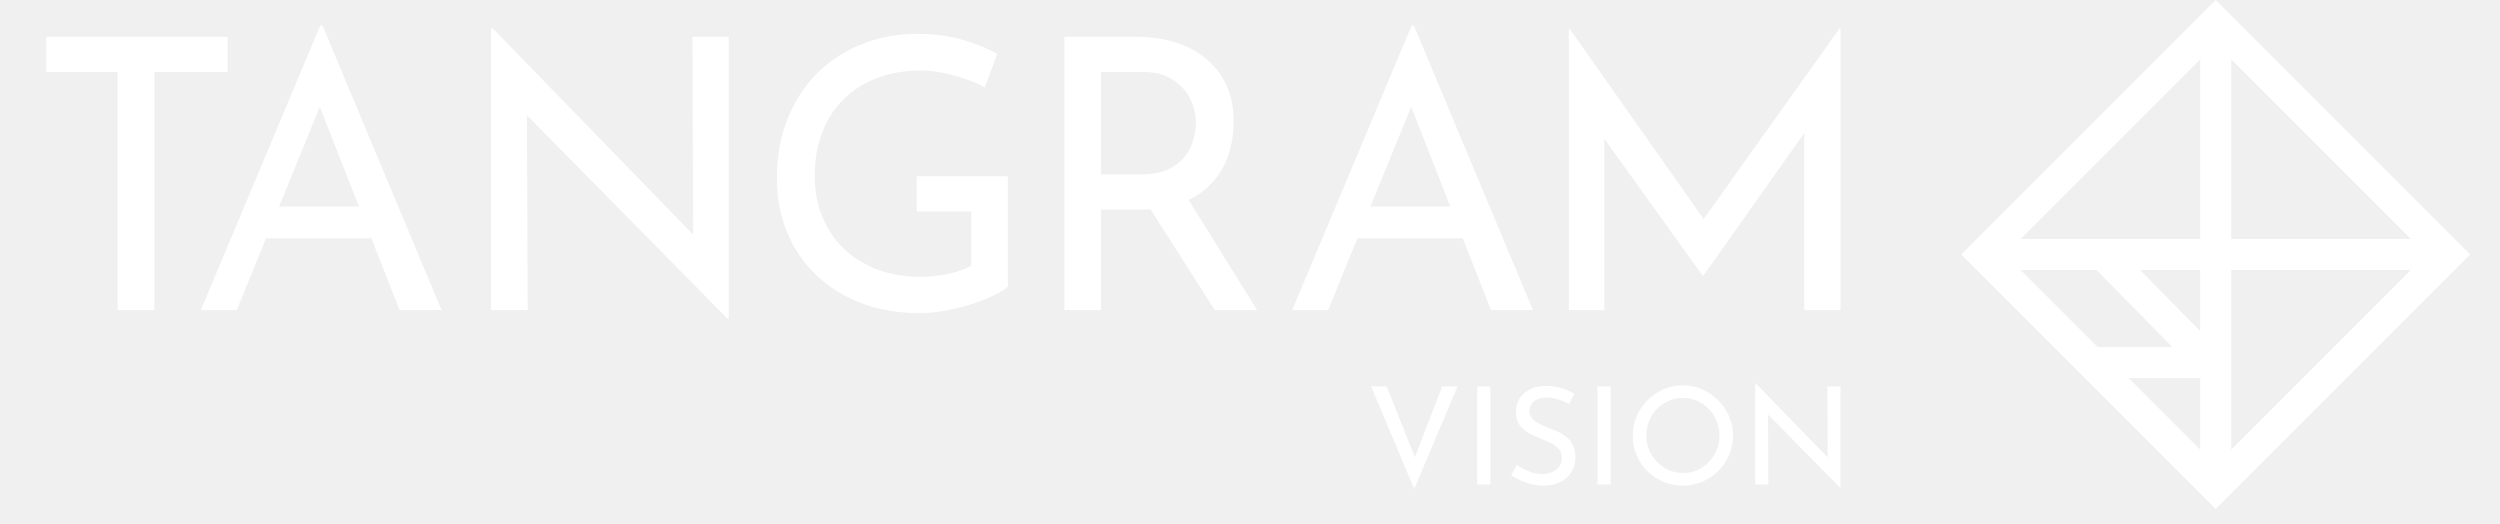
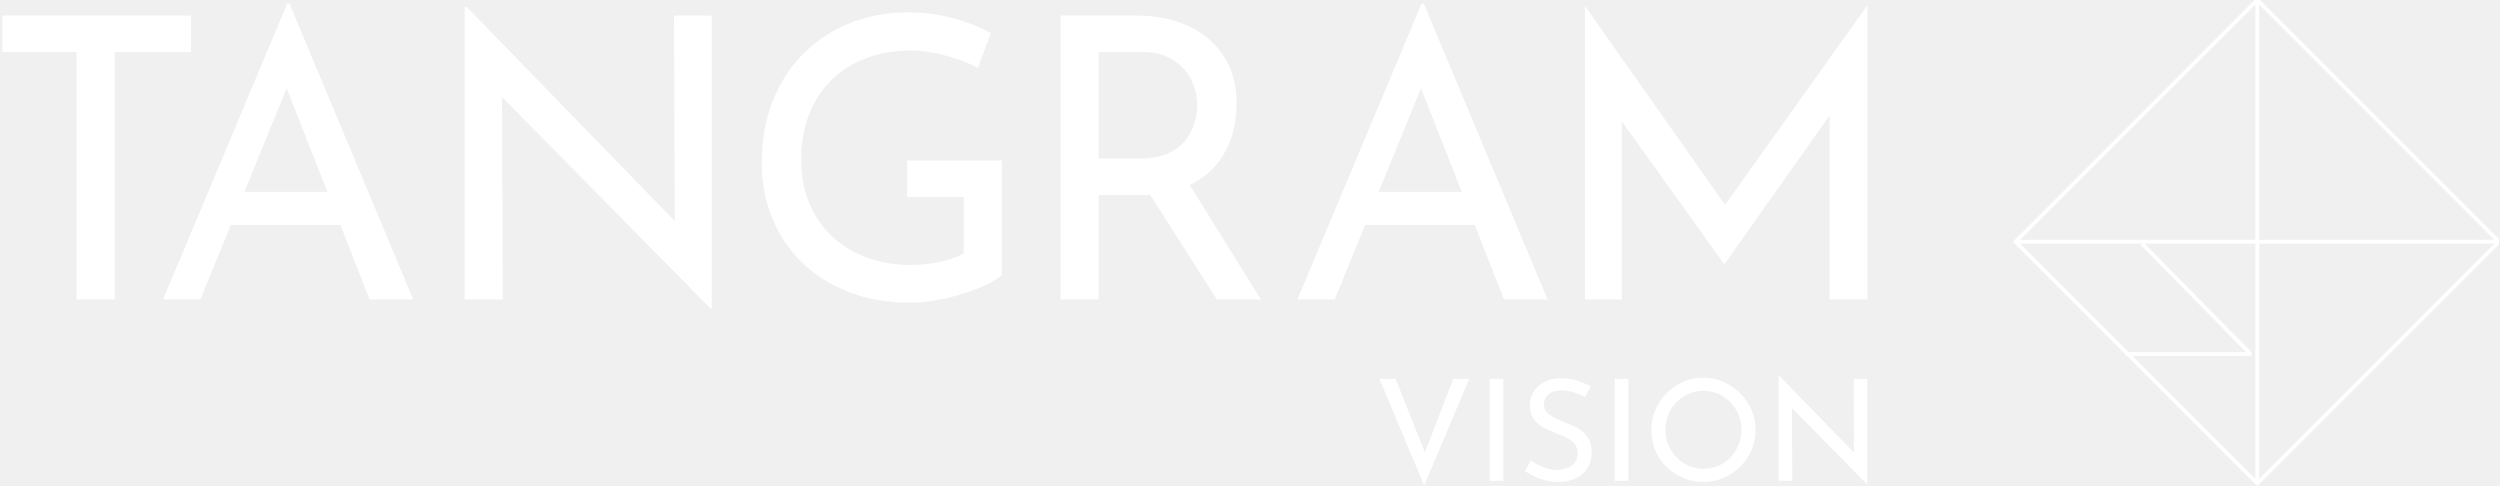
- <svg xmlns="http://www.w3.org/2000/svg" width="129px" height="27px" viewBox="0 0 129 27" version="1.1">
-   <g id="Symbols" stroke="none" stroke-width="1" fill="none" fill-rule="evenodd">
-     <g id="NAV" transform="translate(0, -15)">
-       <g id="tangram-logo-white" transform="translate(0.5, 15)">
-         <g id="Group-9" transform="translate(101.5, 0)" stroke="#FFFFFF" stroke-width="1.6">
-           <g id="Group-7" transform="translate(0, 0.66272)">
-             <polygon id="Stroke-1" points="24.331 12.469 12.331 24.469 0.331 12.469 12.331 0.469" />
-             <line x1="12.331" y1="24.469" x2="12.331" y2="0.469" id="Stroke-3" />
-             <line x1="24.331" y1="12.469" x2="0.331" y2="12.469" id="Stroke-5" />
-           </g>
-           <polyline id="Stroke-8" stroke-linejoin="bevel" points="5.788 18.708 12.004 18.708 6.607 13.225" />
-         </g>
-         <path d="M7.463,16 L7.463,3.715 L11.246,3.715 L11.246,1.901 L1.886,1.901 L1.886,3.715 L5.572,3.715 L5.572,16 L7.463,16 Z M11.715,16 L13.229,12.295 L18.664,12.295 L20.12,16 L22.284,16 L16.142,1.317 L16.025,1.317 L9.863,16 L11.715,16 Z M18.021,10.657 L13.899,10.657 L16.001,5.513 L18.021,10.657 Z M37.102,16.448 L37.102,1.901 L35.23,1.901 L35.267,12.105 L24.934,1.472 L24.836,1.472 L24.836,16 L26.728,16 L26.69,5.947 L37.043,16.448 L37.102,16.448 Z M46.961,16.156 C47.351,16.156 47.77,16.117 48.219,16.039 C48.667,15.961 49.103,15.857 49.525,15.727 C49.948,15.597 50.335,15.451 50.686,15.288 C51.037,15.126 51.31,14.96 51.505,14.791 L51.505,14.791 L51.505,9.097 L46.805,9.097 L46.805,10.911 L49.613,10.911 L49.613,13.719 C49.275,13.9 48.872,14.04 48.404,14.138 C47.936,14.235 47.462,14.284 46.981,14.284 C46.175,14.284 45.437,14.157 44.767,13.904 C44.098,13.65 43.523,13.293 43.042,12.831 C42.561,12.37 42.19,11.82 41.93,11.184 C41.67,10.546 41.54,9.845 41.54,9.078 C41.54,8.245 41.67,7.495 41.93,6.825 C42.19,6.156 42.561,5.584 43.042,5.109 C43.523,4.635 44.101,4.271 44.777,4.017 C45.453,3.764 46.207,3.637 47.039,3.637 C47.39,3.637 47.767,3.679 48.17,3.764 C48.573,3.848 48.966,3.955 49.35,4.085 C49.733,4.215 50.055,4.359 50.315,4.514 L50.315,4.514 L50.959,2.779 C50.426,2.48 49.808,2.233 49.106,2.038 C48.404,1.843 47.644,1.746 46.825,1.746 C45.85,1.746 44.927,1.911 44.056,2.243 C43.185,2.574 42.414,3.062 41.745,3.705 C41.075,4.349 40.549,5.135 40.165,6.065 C39.782,6.994 39.59,8.044 39.59,9.214 C39.59,10.202 39.762,11.118 40.107,11.963 C40.451,12.809 40.945,13.543 41.589,14.167 C42.232,14.791 43.006,15.278 43.909,15.63 C44.813,15.98 45.83,16.156 46.961,16.156 Z M56.313,16 L56.313,10.813 L58.4,10.813 C58.51,10.813 58.619,10.811 58.725,10.807 L58.864,10.799 L62.183,16 L64.367,16 L60.834,10.318 L60.885,10.294 C61.293,10.086 61.644,9.836 61.936,9.542 L62.105,9.36 C62.482,8.925 62.752,8.441 62.914,7.907 C63.077,7.375 63.158,6.829 63.158,6.269 C63.158,5.554 63.031,4.927 62.778,4.388 C62.524,3.848 62.173,3.393 61.725,3.023 C61.276,2.652 60.75,2.373 60.145,2.184 C59.541,1.996 58.881,1.901 58.166,1.901 L58.166,1.901 L54.422,1.901 L54.422,16 L56.313,16 Z M58.361,8.999 L56.313,8.999 L56.313,3.715 L58.497,3.715 C58.991,3.715 59.411,3.8 59.755,3.969 C60.1,4.138 60.379,4.352 60.594,4.612 C60.808,4.872 60.964,5.155 61.062,5.46 C61.159,5.766 61.208,6.061 61.208,6.348 C61.208,6.62 61.162,6.913 61.071,7.225 C60.98,7.537 60.831,7.826 60.623,8.093 C60.415,8.359 60.126,8.577 59.755,8.746 C59.385,8.915 58.92,8.999 58.361,8.999 L58.361,8.999 Z M68.031,16 L69.544,12.295 L74.98,12.295 L76.435,16 L78.6,16 L72.457,1.317 L72.34,1.317 L66.178,16 L68.031,16 Z M74.337,10.657 L70.214,10.657 L72.316,5.512 L74.337,10.657 Z M82.285,16 L82.284,7.16 L87.355,14.226 L87.394,14.226 L92.6,6.864 L92.6,16 L94.472,16 L94.472,1.453 L94.433,1.453 L87.409,11.302 L80.471,1.453 L80.452,1.453 L80.452,16 L82.285,16 Z" id="TANGRAM" fill="#FFFFFF" fill-rule="nonzero" />
-         <path d="M72.475,25.231 L74.708,19.939 L73.917,19.939 L72.508,23.595 L71.054,19.939 L70.249,19.939 L72.475,25.231 Z M76.402,25 L76.402,19.939 L75.723,19.939 L75.723,25 L76.402,25 Z M79.139,25.056 C79.479,25.056 79.773,24.993 80.021,24.867 C80.268,24.741 80.458,24.568 80.591,24.349 C80.724,24.13 80.791,23.887 80.791,23.621 C80.791,23.378 80.754,23.175 80.682,23.012 C80.61,22.849 80.512,22.711 80.388,22.599 C80.264,22.487 80.126,22.394 79.972,22.319 C79.818,22.244 79.661,22.177 79.503,22.116 C79.321,22.046 79.146,21.971 78.978,21.892 C78.81,21.813 78.674,21.718 78.572,21.608 C78.469,21.499 78.418,21.365 78.418,21.206 C78.418,20.996 78.498,20.828 78.659,20.702 C78.82,20.576 79.036,20.513 79.307,20.513 C79.503,20.513 79.703,20.546 79.909,20.611 C80.114,20.676 80.303,20.753 80.476,20.842 L80.476,20.842 L80.735,20.317 C80.543,20.205 80.323,20.109 80.073,20.03 C79.823,19.951 79.535,19.911 79.209,19.911 C78.919,19.92 78.663,19.982 78.439,20.096 C78.215,20.211 78.038,20.367 77.91,20.566 C77.782,20.764 77.718,20.996 77.718,21.262 C77.718,21.481 77.76,21.668 77.844,21.822 C77.928,21.976 78.04,22.105 78.18,22.21 C78.32,22.316 78.471,22.404 78.635,22.477 C78.798,22.549 78.959,22.615 79.118,22.676 C79.286,22.741 79.444,22.815 79.594,22.896 C79.743,22.978 79.863,23.076 79.954,23.191 C80.045,23.305 80.091,23.448 80.091,23.621 C80.091,23.822 80.039,23.983 79.937,24.104 C79.834,24.225 79.704,24.315 79.548,24.373 C79.392,24.432 79.234,24.461 79.076,24.461 C78.926,24.461 78.772,24.439 78.614,24.395 C78.455,24.35 78.303,24.292 78.159,24.22 C78.014,24.147 77.886,24.071 77.774,23.992 L77.774,23.992 L77.473,24.524 C77.608,24.613 77.762,24.698 77.935,24.779 C78.107,24.861 78.295,24.928 78.498,24.979 C78.701,25.03 78.915,25.056 79.139,25.056 Z M82.611,25 L82.611,19.939 L81.932,19.939 L81.932,25 L82.611,25 Z M86.335,25.056 C86.689,25.056 87.023,24.989 87.336,24.857 C87.648,24.724 87.924,24.539 88.162,24.303 C88.4,24.068 88.586,23.794 88.722,23.481 C88.857,23.168 88.925,22.832 88.925,22.473 C88.925,22.123 88.857,21.793 88.722,21.483 C88.586,21.172 88.398,20.897 88.158,20.657 C87.918,20.416 87.642,20.227 87.332,20.09 C87.022,19.952 86.689,19.883 86.335,19.883 C85.975,19.883 85.64,19.952 85.33,20.09 C85.02,20.227 84.746,20.416 84.508,20.657 C84.27,20.897 84.084,21.172 83.951,21.483 C83.818,21.793 83.752,22.123 83.752,22.473 C83.752,22.842 83.818,23.182 83.951,23.495 C84.084,23.808 84.27,24.081 84.508,24.314 C84.746,24.547 85.02,24.729 85.33,24.86 C85.64,24.991 85.975,25.056 86.335,25.056 Z M86.349,24.405 C86.083,24.405 85.835,24.355 85.607,24.255 C85.378,24.154 85.177,24.015 85.005,23.838 C84.832,23.661 84.697,23.456 84.599,23.226 C84.501,22.994 84.452,22.746 84.452,22.48 C84.452,22.214 84.498,21.963 84.592,21.727 C84.685,21.492 84.818,21.285 84.991,21.108 C85.163,20.931 85.364,20.791 85.593,20.688 C85.821,20.585 86.069,20.534 86.335,20.534 C86.596,20.534 86.841,20.584 87.07,20.684 C87.298,20.785 87.499,20.924 87.672,21.101 C87.844,21.278 87.98,21.485 88.078,21.721 C88.176,21.956 88.225,22.207 88.225,22.473 C88.225,22.744 88.176,22.994 88.078,23.226 C87.98,23.456 87.847,23.661 87.679,23.838 C87.511,24.015 87.312,24.154 87.084,24.255 C86.855,24.355 86.61,24.405 86.349,24.405 Z M94.469,25.161 L94.469,19.939 L93.797,19.939 L93.81,23.602 L90.101,19.785 L90.066,19.785 L90.066,25 L90.745,25 L90.731,21.391 L94.448,25.161 L94.469,25.161 Z" id="VISION" fill="#FFFFFF" fill-rule="nonzero" />
-       </g>
-     </g>
+ <svg xmlns="http://www.w3.org/2000/svg" width="1030" height="200" viewBox="0 0 1030 200" fill="none">
+   <g clip-path="url(#clip0_5_290)">
+     <path fill-rule="evenodd" clip-rule="evenodd" d="M1029.58 99.587L929.996 199.173L830.409 99.587L929.996 0L1029.58 99.587Z" stroke="white" stroke-width="1.6" />
+     <path d="M929.996 199.173V0" stroke="white" stroke-width="1.6" />
+     <path d="M1029.58 99.587H830.409" stroke="white" stroke-width="1.6" />
+     <path d="M875.696 145.866H927.275L882.488 100.361" stroke="white" stroke-width="1.6" stroke-linejoin="bevel" />
+     <path d="M47.258 123.393V21.441H78.653V6.391H0.975V21.441H31.561V123.393H47.258ZM82.547 123.393L95.108 92.646H140.213L152.295 123.393H170.258L119.282 1.536H118.311L67.173 123.393H82.547ZM134.877 79.052H100.669L118.113 36.363L134.877 79.052ZM293.226 127.115V6.391H277.691L277.999 91.069L192.246 2.831H191.436V123.393H207.134L206.82 39.965L292.741 127.115H293.226ZM375.047 124.688C378.283 124.688 381.763 124.364 385.485 123.717C389.207 123.069 392.821 122.206 396.327 121.127C399.834 120.049 403.043 118.835 405.956 117.486C408.869 116.138 411.135 114.762 412.753 113.36V66.106H373.752V81.156H397.056V104.459C394.25 105.97 390.906 107.129 387.022 107.938C383.138 108.748 379.2 109.152 375.209 109.152C368.52 109.152 362.397 108.1 356.841 105.997C351.285 103.893 346.511 100.926 342.519 97.096C338.528 93.266 335.453 88.708 333.295 83.421C331.137 78.135 330.059 72.309 330.059 65.944C330.059 59.039 331.137 52.809 333.295 47.253C335.453 41.697 338.528 36.95 342.519 33.012C346.511 29.074 351.312 26.053 356.922 23.95C362.532 21.846 368.79 20.794 375.694 20.794C378.607 20.794 381.736 21.145 385.08 21.846C388.425 22.547 391.688 23.437 394.871 24.516C398.053 25.595 400.724 26.782 402.881 28.076L408.222 13.674C403.798 11.192 398.674 9.142 392.848 7.524C387.022 5.906 380.711 5.097 373.914 5.097C365.823 5.097 358.163 6.472 350.934 9.223C343.706 11.974 337.314 16.02 331.758 21.36C326.202 26.701 321.832 33.228 318.65 40.942C315.467 48.656 313.876 57.367 313.876 67.077C313.876 75.276 315.305 82.882 318.164 89.895C321.023 96.907 325.123 103.003 330.463 108.181C335.804 113.36 342.223 117.405 349.721 120.318C357.219 123.231 365.661 124.688 375.047 124.688ZM452.66 123.393V80.347H469.976C470.893 80.347 471.791 80.329 472.672 80.295L473.828 80.231L501.37 123.393H519.495L490.177 76.239L490.597 76.038C493.988 74.316 496.897 72.235 499.324 69.797L500.723 68.291C503.852 64.676 506.09 60.658 507.439 56.234C508.787 51.811 509.462 47.28 509.462 42.641C509.462 36.707 508.41 31.502 506.306 27.024C504.202 22.547 501.289 18.771 497.567 15.697C493.845 12.622 489.476 10.302 484.459 8.738C479.442 7.174 473.967 6.391 468.034 6.391H436.963V123.393H452.66ZM469.652 65.297H452.66V21.441H470.785C474.884 21.441 478.364 22.143 481.223 23.545C484.082 24.948 486.401 26.728 488.181 28.886C489.961 31.043 491.256 33.39 492.065 35.925C492.874 38.46 493.279 40.915 493.279 43.288C493.279 45.554 492.901 47.981 492.146 50.57C491.391 53.16 490.15 55.56 488.424 57.772C486.698 59.983 484.297 61.791 481.223 63.193C478.148 64.596 474.291 65.297 469.652 65.297ZM549.9 123.393L562.46 92.646H607.572L619.648 123.393H637.61L586.635 1.536H585.664L534.526 123.393H549.9ZM602.236 79.052H568.02L585.464 36.354L602.236 79.052ZM668.192 123.393L668.187 50.031L710.267 108.667H710.591L753.799 47.575L753.799 123.393H769.334V2.669H769.011L710.719 84.405L653.142 2.669H652.98V123.393H668.192Z" fill="white" />
+     <path d="M586.78 200L605.311 156.082H598.747L587.058 186.423L574.987 156.082H568.307L586.78 200ZM619.37 198.083V156.082H613.735V198.083H619.37ZM642.084 198.548C644.911 198.548 647.351 198.025 649.403 196.979C651.456 195.934 653.034 194.501 654.138 192.68C655.241 190.86 655.793 188.846 655.793 186.639C655.793 184.625 655.493 182.94 654.893 181.585C654.293 180.229 653.479 179.087 652.453 178.157C651.427 177.228 650.275 176.453 648.997 175.834C647.718 175.214 646.421 174.652 645.104 174.149C643.594 173.568 642.142 172.948 640.747 172.29C639.353 171.632 638.23 170.847 637.378 169.937C636.526 169.027 636.1 167.914 636.1 166.597C636.1 164.854 636.768 163.46 638.104 162.414C639.44 161.369 641.232 160.846 643.478 160.846C645.104 160.846 646.77 161.117 648.474 161.659C650.178 162.201 651.746 162.84 653.179 163.576L655.329 159.219C653.741 158.29 651.911 157.496 649.839 156.838C647.767 156.179 645.375 155.85 642.665 155.85C640.263 155.927 638.133 156.441 636.274 157.389C634.415 158.338 632.953 159.636 631.888 161.282C630.823 162.928 630.291 164.854 630.291 167.062C630.291 168.882 630.639 170.431 631.337 171.709C632.034 172.987 632.963 174.062 634.125 174.933C635.287 175.805 636.545 176.54 637.901 177.141C639.256 177.741 640.593 178.293 641.909 178.796C643.304 179.339 644.62 179.949 645.86 180.626C647.099 181.304 648.096 182.117 648.851 183.066C649.607 184.015 649.984 185.206 649.984 186.639C649.984 188.304 649.558 189.64 648.706 190.647C647.854 191.654 646.779 192.4 645.482 192.884C644.185 193.368 642.878 193.61 641.561 193.61C640.321 193.61 639.043 193.426 637.727 193.058C636.41 192.69 635.151 192.206 633.951 191.606C632.75 191.005 631.685 190.376 630.756 189.718L628.258 194.133C629.381 194.869 630.659 195.575 632.092 196.253C633.525 196.931 635.083 197.483 636.768 197.909C638.453 198.335 640.225 198.548 642.084 198.548ZM670.897 198.083V156.082H665.262V198.083H670.897ZM701.802 198.548C704.745 198.548 707.515 197.996 710.109 196.892C712.704 195.788 714.989 194.259 716.964 192.303C718.939 190.347 720.488 188.072 721.612 185.477C722.735 182.882 723.296 180.094 723.296 177.112C723.296 174.207 722.735 171.467 721.612 168.892C720.488 166.316 718.93 164.031 716.935 162.037C714.941 160.042 712.656 158.474 710.08 157.331C707.505 156.189 704.745 155.618 701.802 155.618C698.82 155.618 696.041 156.189 693.466 157.331C690.891 158.474 688.615 160.042 686.64 162.037C684.665 164.031 683.126 166.316 682.022 168.892C680.918 171.467 680.366 174.207 680.366 177.112C680.366 180.171 680.918 182.998 682.022 185.593C683.126 188.188 684.665 190.454 686.64 192.39C688.615 194.326 690.891 195.837 693.466 196.921C696.041 198.006 698.82 198.548 701.802 198.548ZM701.918 193.145C699.711 193.145 697.658 192.729 695.761 191.896C693.863 191.064 692.198 189.911 690.765 188.44C689.332 186.968 688.209 185.274 687.395 183.357C686.582 181.44 686.175 179.377 686.175 177.17C686.175 174.962 686.563 172.881 687.337 170.925C688.112 168.969 689.216 167.255 690.649 165.784C692.081 164.312 693.747 163.15 695.644 162.298C697.542 161.446 699.595 161.02 701.802 161.02C703.971 161.02 706.004 161.437 707.902 162.269C709.8 163.102 711.465 164.254 712.898 165.726C714.331 167.197 715.454 168.911 716.267 170.867C717.08 172.823 717.487 174.904 717.487 177.112C717.487 179.358 717.08 181.44 716.267 183.357C715.454 185.274 714.35 186.968 712.956 188.44C711.562 189.911 709.916 191.064 708.018 191.896C706.12 192.729 704.087 193.145 701.918 193.145ZM769.305 199.419V156.082H763.728L763.84 186.481L733.056 154.804H732.765V198.083H738.4L738.288 168.132L769.131 199.419H769.305Z" fill="white" />
  </g>
+   <defs>
+     <clipPath id="clip0_5_290">
+       <rect width="1028.61" height="200" fill="white" transform="translate(0.975098)" />
+     </clipPath>
+   </defs>
</svg>
